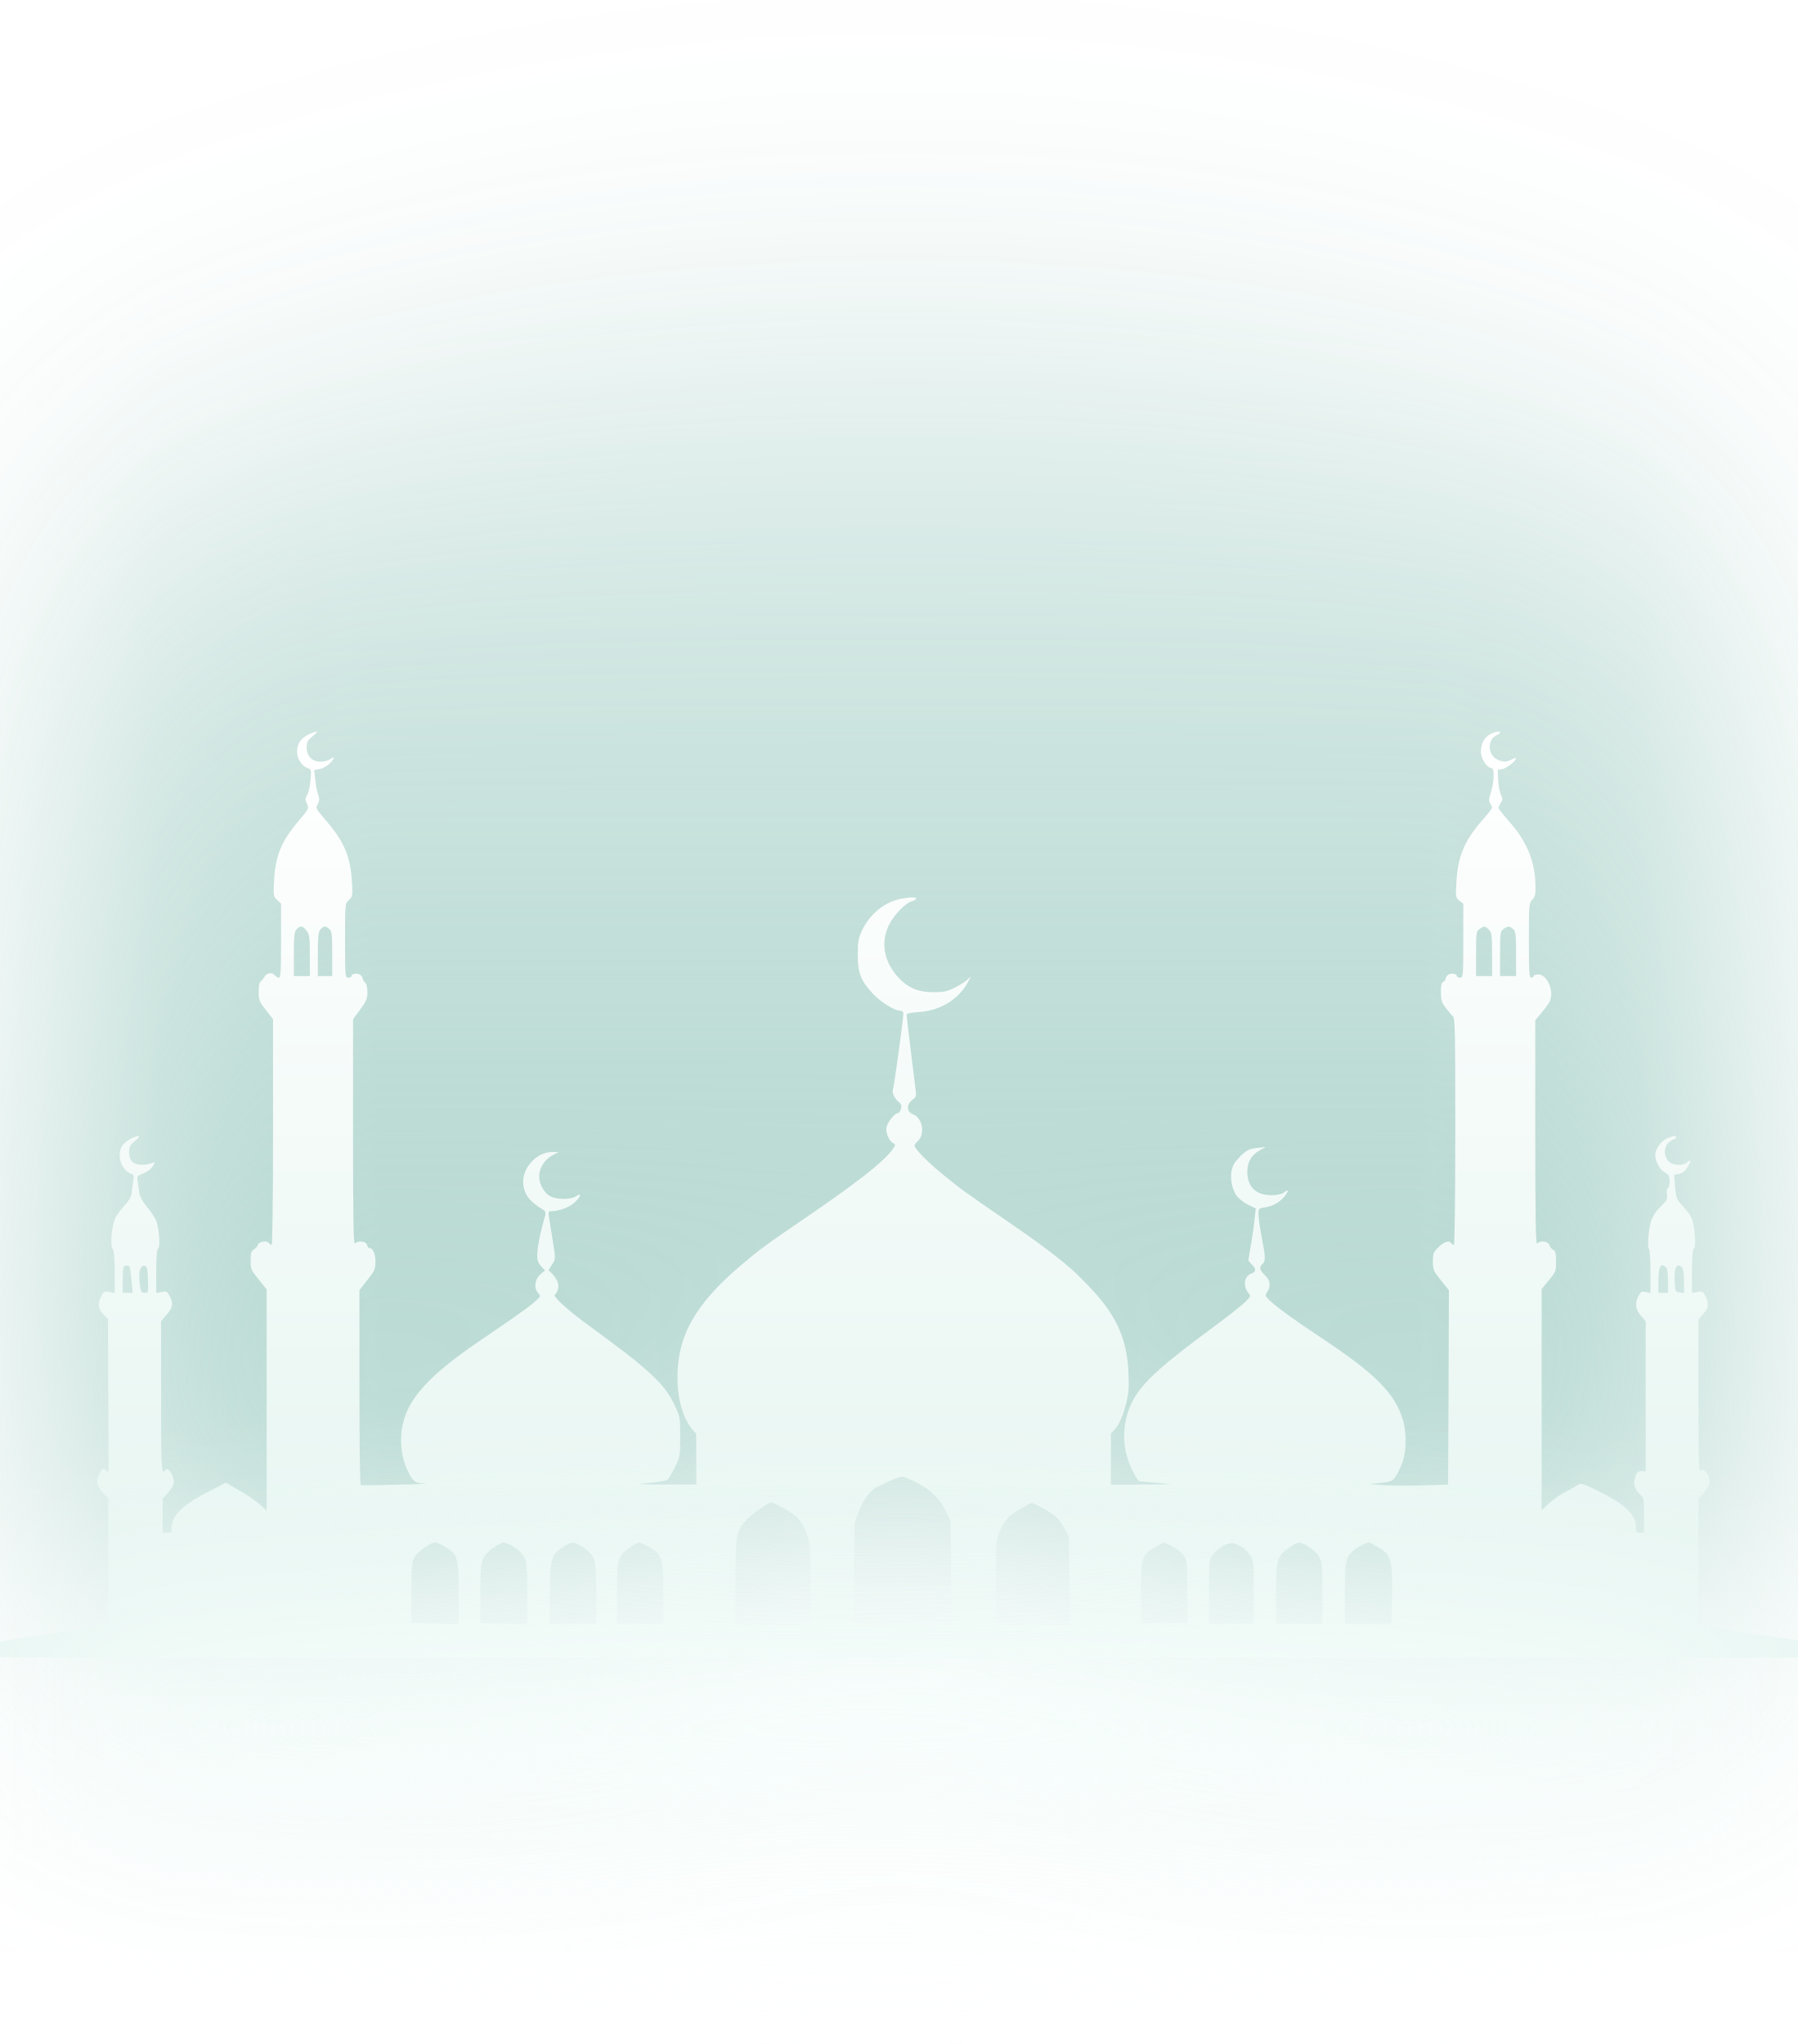
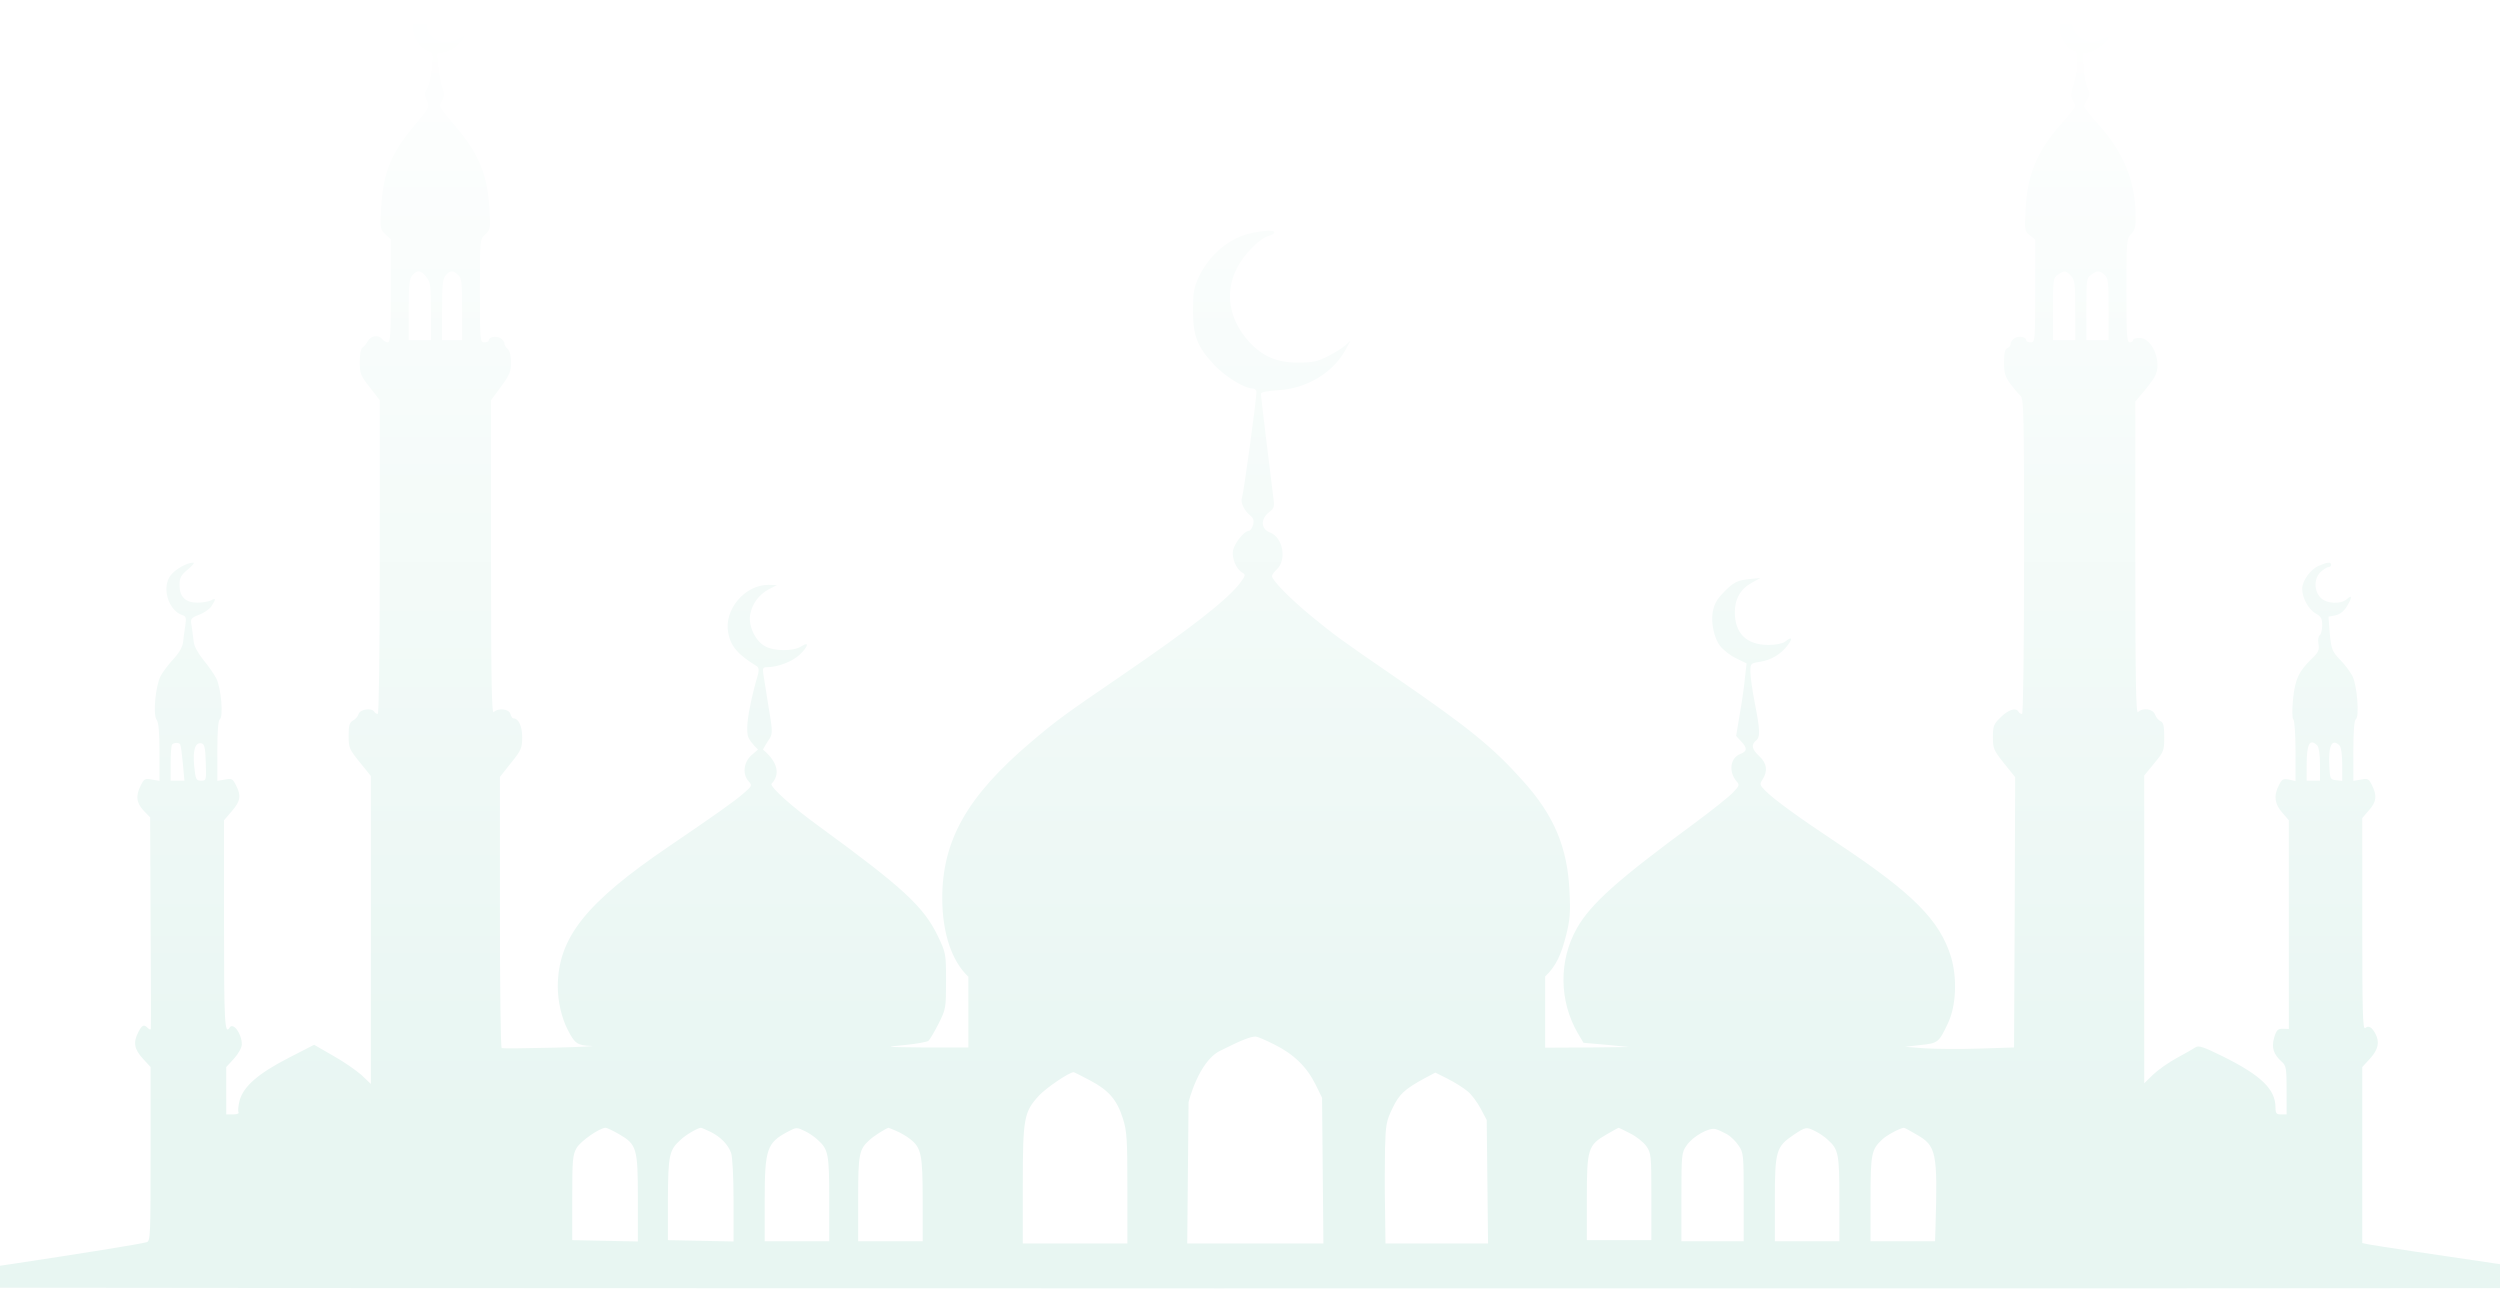
- <svg xmlns="http://www.w3.org/2000/svg" width="430" height="489" viewBox="0 0 430 489" fill="none">
-   <g filter="url(#filter0_f_3007_3110)">
-     <path d="M-137 387C-137 345.896 -127.895 305.195 -110.206 267.22C-92.516 229.245 -66.588 194.74 -33.901 165.675C-1.215 136.611 37.589 113.555 80.296 97.826C123.002 82.096 168.775 74 215 74C261.225 74 306.998 82.096 349.705 97.826C392.411 113.555 431.216 136.611 463.902 165.676C496.588 194.74 522.516 229.245 540.206 267.22C557.895 305.195 567 345.896 567 387L256.906 387C256.906 382.106 255.822 377.261 253.716 372.74C251.61 368.219 248.523 364.111 244.632 360.651C240.741 357.191 236.121 354.446 231.037 352.573C225.952 350.701 220.503 349.737 215 349.737C209.497 349.737 204.048 350.701 198.963 352.573C193.879 354.446 189.259 357.191 185.368 360.651C181.477 364.111 178.39 368.219 176.284 372.74C174.178 377.261 173.094 382.106 173.094 387L-137 387Z" fill="url(#paint0_linear_3007_3110)" />
-   </g>
-   <path fill-rule="evenodd" clip-rule="evenodd" d="M102.373 99.079C102.365 99.094 102.358 99.108 102.35 99.122C102.353 99.117 102.356 99.111 102.359 99.105C102.364 99.097 102.369 99.088 102.373 99.079ZM147.773 183.152C147.773 183.151 147.773 183.154 147.773 183.152C147.773 183.153 147.773 183.152 147.773 183.152Z" fill="url(#paint1_linear_3007_3110)" />
-   <path d="M166.559 355.163L166.559 342.954L166.508 342.954C163.676 340.237 162.107 335.494 162.068 329.638C162.03 319.611 166.316 311.996 177.262 302.696C181.624 298.984 183.079 297.912 192.952 291.177C204.816 283.063 211.054 278.203 213.312 275.256C214.231 273.993 214.269 273.84 213.695 273.496C212.623 272.922 211.82 270.97 212.088 269.63C212.394 268.329 214.039 266.301 214.805 266.301C215.034 266.301 215.379 265.842 215.532 265.268C215.723 264.502 215.57 264.081 215.034 263.66C214.001 262.818 213.312 261.402 213.618 260.637C213.886 259.986 216.106 243.76 216.106 242.458C216.106 242.076 215.8 241.808 215.417 241.808C214.039 241.808 210.786 239.818 208.873 237.79C205.926 234.651 205.199 232.814 205.199 228.413C205.199 225.275 205.352 224.471 206.194 222.634C208.069 218.693 211.552 215.822 215.417 215.057C217.675 214.598 219.168 214.559 219.168 214.98C219.168 215.172 218.785 215.401 218.287 215.554C216.68 215.937 213.925 218.769 212.7 221.218C210.633 225.352 211.399 229.944 214.767 233.695C217.101 236.297 219.665 237.407 223.377 237.369C225.75 237.369 226.63 237.177 228.352 236.297C229.501 235.723 230.878 234.881 231.376 234.422L232.294 233.58L231.376 235.264C229.233 239.129 224.717 241.846 219.856 242.114C218.02 242.229 216.871 242.458 216.871 242.726C216.871 243.109 218.44 256.083 219.015 260.599C219.244 262.168 219.168 262.436 218.249 263.124C216.795 264.273 216.871 265.995 218.402 266.569C220.698 267.411 221.387 271.353 219.55 272.998C219.129 273.381 218.785 273.878 218.785 274.108C218.823 274.835 221.923 278.012 225.712 281.111C229.654 284.326 230.189 284.747 240.216 291.636C252.654 300.17 256.826 303.576 261.916 309.278C267.312 315.249 269.608 320.76 269.952 328.299C270.144 331.973 270.029 333.236 269.378 335.838C268.536 339.129 267.681 341.156 265.767 342.954V349.078V355.201L273.626 355.163L280.208 355.086L276.267 354.703L272.363 354.359L271.406 352.752C268.153 347.164 268.077 340.199 271.253 334.612C273.664 330.402 278.257 326.307 291.422 316.624C294.368 314.443 297.354 312.07 298.042 311.343C299.191 310.157 299.229 310.004 298.693 309.391C297.277 307.746 297.583 305.335 299.344 304.684C300.53 304.225 300.568 303.651 299.458 302.503L298.616 301.584L299.267 297.681C299.65 295.538 300.032 292.744 300.147 291.443L300.415 289.108L298.616 288.228C297.621 287.769 296.359 286.774 295.784 286.008C294.866 284.822 293.402 280.306 295.823 277.589C298.209 274.91 298.866 274.835 301.12 274.577L301.219 274.565L302.788 274.412L301.334 275.216C299.382 276.288 298.387 278.01 298.387 280.306C298.387 283.942 300.415 285.932 304.166 285.932C305.429 285.932 306.577 285.702 307.036 285.358C308.222 284.439 308.414 284.707 307.495 285.97C306.347 287.501 304.663 288.534 302.673 288.84C301.104 289.07 301.066 289.146 301.066 290.562C301.066 291.366 301.41 293.815 301.831 295.959C302.75 300.666 302.788 301.776 302.023 302.388C301.142 303.115 301.334 303.88 302.597 305.067C303.898 306.253 304.089 307.631 303.171 309.047C302.635 309.851 302.635 310.004 303.63 310.999C305.161 312.53 309.141 315.438 315.991 319.992C329.08 328.68 333.634 333.272 335.586 339.625C336.657 343.261 336.466 348.006 335.05 350.991C333.481 354.321 333.328 354.436 330.343 354.742L327.664 355.048L331.108 355.316C333.022 355.431 337.231 355.469 340.484 355.354L346.416 355.163L346.531 331.933L346.607 308.664L344.694 306.291C342.933 304.072 342.78 303.766 342.78 301.814C342.78 299.9 342.895 299.556 344.12 298.37C345.421 297.068 346.722 296.647 347.181 297.413C347.296 297.642 347.564 297.795 347.794 297.795C347.985 297.795 348.138 287.348 348.138 270.662C348.138 245.824 348.1 243.49 347.488 243.031C347.143 242.725 346.378 241.806 345.765 241.002C344.885 239.778 344.694 239.127 344.694 237.328C344.694 235.721 344.847 235.07 345.268 234.879C345.574 234.764 345.842 234.42 345.842 234.114C345.842 233.769 346.186 233.348 346.569 233.119C347.373 232.736 348.521 232.966 348.521 233.54C348.521 233.731 348.865 233.884 349.286 233.884C350.014 233.884 350.052 233.616 350.052 225.044V216.203L349.133 215.476C348.215 214.749 348.215 214.596 348.406 210.998C348.712 204.952 350.358 201.048 354.606 196.226C355.907 194.772 356.94 193.432 356.94 193.241C356.94 193.088 356.749 192.59 356.481 192.208C356.137 191.634 356.175 191.06 356.673 189.491C357.476 186.965 357.553 183.75 356.787 183.75C355.754 183.75 354.261 181.492 354.261 179.923C354.261 177.397 355.524 175.713 357.859 175.101C359.084 174.795 359.198 175.369 358.012 175.905C355.792 176.861 355.869 180.497 358.089 181.645C359.466 182.372 360.308 182.372 361.648 181.683C362.222 181.377 362.681 181.262 362.681 181.415C362.681 182.028 360.5 183.75 359.428 183.98L358.28 184.171L358.395 186.659C358.471 188.036 358.777 189.605 359.084 190.179C359.505 191.06 359.505 191.327 359.045 192.055C358.739 192.514 358.471 193.088 358.471 193.279C358.471 193.509 359.581 194.887 360.921 196.417C365.13 201.086 367.159 205.87 367.312 211.496C367.388 213.984 367.273 214.519 366.546 215.246C365.781 216.088 365.743 216.471 365.743 225.005C365.743 232.659 365.819 233.884 366.317 233.884C366.623 233.884 366.891 233.693 366.891 233.501C366.891 233.272 367.388 233.119 368.001 233.119C370.22 233.119 371.942 237.367 370.641 239.739C370.412 240.199 369.531 241.385 368.728 242.342L367.273 244.064V271.006C367.273 291.978 367.388 297.834 367.733 297.489C368.575 296.647 370.335 296.915 370.679 297.949C370.871 298.446 371.33 298.944 371.636 299.058C372.095 299.25 372.249 299.862 372.249 301.776C372.249 304.11 372.172 304.301 370.526 306.291L368.804 308.396V334.879V361.324L370.335 359.832C371.177 359.028 373.014 357.727 374.43 356.961C375.884 356.196 377.3 355.354 377.645 355.124C378.18 354.78 379.061 355.086 382.39 356.732C388.934 359.985 391.384 362.358 391.384 365.496C391.384 366.491 391.537 366.682 392.34 366.682H393.297V362.549C393.297 358.798 393.221 358.301 392.494 357.65C391.039 356.349 390.657 355.201 391.154 353.479C391.537 352.178 391.766 351.948 392.647 351.948L393.68 351.986V334.037V316.089L392.532 314.749C391.231 313.295 391.039 311.802 391.996 310.004C392.494 309.009 392.723 308.894 393.718 309.085L394.828 309.353V304.225C394.828 301.393 394.675 298.944 394.445 298.714C394.254 298.523 394.216 297.183 394.407 295.231C394.751 291.825 395.402 290.448 397.66 288.266C398.77 287.195 398.961 286.812 398.77 285.74C398.655 285.013 398.77 284.401 398.999 284.248C399.229 284.095 399.42 283.329 399.42 282.564C399.42 281.378 399.229 281.033 398.272 280.497C397.048 279.808 395.976 277.818 395.976 276.288C395.976 274.91 397.392 272.92 398.846 272.307C400.377 271.657 400.951 271.619 400.951 272.154C400.951 272.346 400.76 272.537 400.492 272.537C400.262 272.537 399.65 272.92 399.153 273.379C398.004 274.451 397.966 276.555 399.114 277.78C400.109 278.852 402.635 279.005 403.707 278.01C404.625 277.206 404.587 277.78 403.63 279.349C403.133 280.153 402.444 280.689 401.678 280.842L400.492 281.071L400.722 283.98C400.99 286.659 401.104 287.003 402.444 288.419C403.286 289.261 404.243 290.562 404.625 291.29C405.429 292.897 405.85 298.331 405.199 298.714C404.931 298.905 404.778 300.742 404.778 304.148V309.315L406.079 309.085C407.266 308.856 407.419 308.932 407.993 310.08C408.873 311.879 408.758 312.912 407.457 314.367L406.309 315.706V333.961C406.309 348.772 406.386 352.139 406.807 351.833C407.381 351.336 407.955 351.642 408.567 352.79C409.332 354.244 409.065 355.507 407.649 357.076L406.309 358.53V373.686V388.802L407.381 389.032C409.332 389.453 453.917 395.959 456.635 396.265C457.476 396.342 455.333 396.456 451.851 396.495C441.365 396.686 -25.839 396.609 -25.992 396.418C-26.107 396.342 -24.921 396.15 -23.39 395.997C-17.611 395.461 23.185 389.3 25.252 388.649C25.864 388.458 25.902 387.386 25.902 373.494V358.53L24.563 357.076C23.07 355.431 22.879 354.282 23.797 352.522C24.448 351.259 24.754 351.144 25.443 351.833C25.711 352.101 25.941 352.139 25.941 351.948C25.979 351.718 25.979 343.452 25.902 333.578L25.826 315.591L24.716 314.443C23.453 313.104 23.3 311.879 24.218 310.08C24.792 308.932 24.945 308.856 26.132 309.085L27.433 309.315V304.378C27.433 300.972 27.28 299.25 26.936 298.791C26.285 297.91 26.744 293.012 27.624 291.29C27.969 290.601 28.964 289.299 29.806 288.381C30.839 287.271 31.413 286.238 31.49 285.434V285.434V285.434V285.434C31.566 284.783 31.719 283.482 31.872 282.602C32.064 281.263 31.987 280.995 31.375 280.803C28.926 280 27.739 275.981 29.385 273.915C30.189 272.882 32.178 271.772 33.25 271.772C33.518 271.772 33.097 272.307 32.293 272.958C31.107 273.953 30.877 274.374 30.877 275.637C30.877 277.665 31.911 278.66 33.977 278.66C34.819 278.66 35.852 278.469 36.273 278.278C37.154 277.78 37.192 278.01 36.388 279.234C36.082 279.732 35.125 280.421 34.245 280.727C32.753 281.339 32.714 281.416 32.982 282.794C33.097 283.559 33.25 284.745 33.327 285.434C33.403 286.161 34.054 287.348 34.972 288.496C35.814 289.491 36.809 290.945 37.192 291.672C38.034 293.28 38.455 298.331 37.804 298.714C37.536 298.905 37.383 300.742 37.383 304.148V309.315L38.684 309.085C39.871 308.856 40.024 308.932 40.598 310.08C41.517 311.879 41.363 312.797 39.871 314.52L38.531 316.089V334.114C38.531 350.762 38.646 353.096 39.488 351.757C40.1 350.762 41.593 352.79 41.593 354.627C41.593 355.163 41.019 356.234 40.254 357.076L38.914 358.53V362.625V366.682H40.1C40.751 366.682 41.172 366.529 41.019 366.299C40.904 366.108 40.981 365.19 41.21 364.309C41.861 361.86 44.425 359.64 49.63 356.961L54.031 354.703L57.284 356.579C59.083 357.574 61.264 359.105 62.182 359.908L63.79 361.439V334.956V308.473L61.876 306.1C60.078 303.88 59.963 303.613 59.963 301.546C59.963 299.786 60.116 299.288 60.69 298.944C61.111 298.752 61.57 298.216 61.685 297.795C61.953 296.992 63.905 296.686 64.364 297.413C64.479 297.604 64.747 297.795 64.976 297.795C65.168 297.795 65.321 287.424 65.321 270.815V243.834L63.599 241.615C62.029 239.625 61.876 239.242 61.876 237.252C61.876 235.912 62.068 234.956 62.374 234.764C62.603 234.611 63.024 234.114 63.254 233.693C63.79 232.736 65.053 232.506 65.703 233.31C65.971 233.616 66.43 233.884 66.698 233.884C67.158 233.884 67.234 232.277 67.234 225.044V216.165L66.316 215.323C65.397 214.481 65.359 214.29 65.55 210.884C65.895 204.569 67.272 201.278 71.674 196.111C73.931 193.432 73.931 193.394 73.319 192.055C72.975 191.327 73.013 190.907 73.472 190.218C73.778 189.72 74.161 188.151 74.276 186.697C74.505 184.209 74.505 184.094 73.625 183.788C72.171 183.214 71.061 181.53 71.061 179.846C71.061 177.895 71.98 176.555 73.931 175.675C76.151 174.642 76.419 174.795 74.773 176.134C73.587 177.129 73.357 177.512 73.357 178.813C73.357 180.88 74.659 182.219 76.687 182.219C77.491 182.219 78.562 181.951 79.021 181.607C80.208 180.765 80.055 181.492 78.792 182.717C78.218 183.291 77.146 183.865 76.457 183.98L75.156 184.247L75.424 186.544C75.539 187.845 75.845 189.452 76.113 190.141C76.457 191.136 76.457 191.557 76.036 192.323C76.01 192.372 75.984 192.418 75.96 192.462C75.835 192.692 75.743 192.861 75.72 193.039C75.656 193.535 76.132 194.101 77.937 196.246C78.074 196.409 78.218 196.58 78.371 196.762C82.427 201.546 83.882 205.143 84.188 211.075C84.379 214.29 84.341 214.519 83.461 215.323C82.542 216.165 82.542 216.165 82.542 225.044C82.542 233.616 82.581 233.884 83.308 233.884C83.729 233.884 84.073 233.731 84.073 233.54C84.073 232.966 85.221 232.736 86.025 233.119C86.408 233.348 86.752 233.769 86.752 234.037C86.752 234.343 87.02 234.764 87.326 235.032C87.671 235.338 87.9 236.18 87.9 237.328C87.9 238.897 87.632 239.51 86.178 241.5L84.456 243.834V270.891C84.456 291.94 84.571 297.834 84.915 297.489C85.68 296.724 87.556 296.915 87.785 297.795C87.9 298.216 88.13 298.561 88.283 298.561C89.201 298.561 89.814 299.9 89.814 301.776C89.814 303.651 89.66 304.034 87.9 306.215L85.987 308.626V331.894C85.987 344.677 86.101 355.201 86.293 355.278C86.446 355.354 90.426 355.316 95.171 355.201C99.917 355.086 102.826 354.933 101.639 354.895C99.305 354.818 98.845 354.474 97.659 352.139C96.588 350.073 95.937 347.202 95.937 344.677C95.975 336.295 100.759 330.287 115.072 320.566C122.841 315.285 126.324 312.836 127.893 311.458C129.385 310.157 129.385 310.119 128.773 309.391C127.663 308.167 127.893 306.138 129.232 304.914L130.38 303.919C130.38 303.919 129.176 302.815 128.749 301.894C127.74 299.718 130.38 290.983 130.38 290.983C130.38 290.983 130.725 289.912 130.151 289.567C126.936 287.616 125.673 286.161 125.252 283.827C124.487 279.885 128.122 275.56 132.179 275.599L133.633 275.637L132.217 276.364C130.533 277.283 129.385 278.813 129.041 280.65C128.658 282.602 129.921 285.281 131.605 286.161C133.212 287.042 136.503 287.042 137.843 286.161C139.259 285.243 139.029 286.2 137.498 287.654C136.236 288.802 133.748 289.759 131.911 289.759C131.222 289.759 131.146 289.95 131.299 290.983C131.661 293.349 131.956 295.14 132.183 296.516V296.516C132.819 300.373 132.919 300.982 132.463 301.894C131.736 302.966 131.225 303.919 131.225 303.919C132.435 304.914 134.939 307.465 132.676 309.851C132.676 310.578 136.274 313.792 140.866 317.122C155.447 327.761 158.892 330.976 161.341 336.066C162.68 338.898 162.719 339.013 162.719 343.72C162.719 348.427 162.68 348.58 161.417 351.106C160.69 352.522 159.925 353.823 159.695 354.015C159.466 354.206 157.629 354.55 155.639 354.742C152.007 355.086 152.041 355.086 158.639 355.162L158.662 355.163H166.559ZM74.123 228.565C74.123 224.163 74.046 223.551 73.319 222.633C72.401 221.446 71.788 221.37 70.946 222.326C70.411 222.9 70.296 223.934 70.296 228.258V233.501H72.209H74.123V228.565ZM79.481 228.22C79.481 223.551 79.404 222.824 78.792 222.288C77.873 221.446 77.452 221.485 76.687 222.326C76.151 222.9 76.036 223.934 76.036 228.258V233.501H77.758H79.481V228.22ZM356.94 228.335C356.94 223.666 356.864 223.092 356.175 222.403C355.257 221.485 355.065 221.484 353.955 222.25C353.152 222.786 353.113 223.092 353.113 228.182V233.501H355.027H356.94V228.335ZM362.681 228.22C362.681 223.551 362.604 222.824 361.992 222.288C361.112 221.485 360.767 221.484 359.696 222.25C358.892 222.786 358.854 223.092 358.854 228.182V233.501H360.767H362.681V228.22ZM31.451 306.291C31.298 304.684 31.107 303.23 30.992 303.039C30.801 302.694 29.959 302.694 29.614 303.039C29.461 303.153 29.346 304.646 29.346 306.291V309.277H30.533H31.719L31.451 306.291ZM34.59 309.277C35.47 309.277 35.508 309.238 35.393 306.138C35.317 303.536 35.164 302.962 34.628 302.847C33.556 302.656 33.135 304.072 33.403 306.789C33.633 309.085 33.748 309.277 34.59 309.277ZM399.038 306.483C399.038 304.837 398.846 303.498 398.578 303.23C397.277 301.929 396.742 302.962 396.742 306.636V309.277H397.89H399.038V306.483ZM402.865 306.521C402.865 304.837 402.673 303.498 402.406 303.23C401.104 301.929 400.454 303.192 400.645 306.789C400.76 308.97 400.798 309.085 401.831 309.2L402.865 309.315V306.521ZM226.286 361.554C224.793 358.53 222.535 356.311 219.206 354.665C217.713 353.9 216.259 353.287 215.991 353.287C215.072 353.287 213.552 353.89 209.838 355.747C206.124 357.604 204.433 364.577 204.433 364.577L204.318 376.709L204.204 388.879H215.914H227.625L227.51 376.326L227.395 363.812L226.286 361.554ZM193.143 367.409C192.148 364.194 190.694 362.511 187.479 360.827C185.987 360.023 184.724 359.411 184.686 359.411C183.844 359.449 179.978 362.09 178.716 363.429C176.113 366.261 175.922 367.294 175.922 378.814V388.879H184.915H193.909V379.35C193.909 370.968 193.832 369.552 193.143 367.409ZM254.682 365.687C254.108 364.615 253.113 363.238 252.424 362.702C251.735 362.128 250.243 361.171 249.018 360.559L246.875 359.487L244.923 360.521C241.517 362.396 240.675 363.199 239.489 365.649C238.456 367.792 238.341 368.442 238.226 372.423C238.188 374.834 238.149 379.541 238.226 382.832L238.302 388.879H247.143H255.945L255.83 378.24L255.715 367.639L254.682 365.687ZM109.714 381.187C109.714 372.499 109.523 371.849 106.499 370.088C105.428 369.476 104.395 368.978 104.165 368.978C103.093 369.017 99.917 371.236 99.19 372.423C98.501 373.647 98.424 374.413 98.424 381.033V388.305L104.088 388.42L109.714 388.534V381.187ZM125.749 373.303C125.214 371.849 123.989 370.586 122.267 369.705C121.463 369.323 120.698 368.978 120.545 368.978C119.971 369.017 117.942 370.203 117.062 371.045C115.11 372.805 114.919 373.647 114.881 381.225V388.305L120.545 388.42L126.17 388.534V381.454C126.17 377.359 125.979 373.915 125.749 373.303ZM140.637 371.045C140.177 370.586 139.221 369.935 138.532 369.591C137.039 368.863 137.001 368.863 135.547 369.629C131.911 371.542 131.528 372.614 131.528 381.416V388.496H137.077H142.627V381.225C142.627 373.456 142.474 372.69 140.637 371.045ZM156.557 370.93C155.945 370.433 154.873 369.82 154.146 369.514C153.457 369.208 152.845 368.978 152.807 368.978C152.233 369.17 150.242 370.433 149.592 371.045C147.755 372.69 147.602 373.456 147.602 381.225V388.496H153.151H158.7V381.416C158.7 373.609 158.471 372.423 156.557 370.93ZM283.155 372.116C282.658 371.428 281.395 370.433 280.362 369.935C279.366 369.399 278.448 368.978 278.41 368.978C278.333 368.978 277.453 369.476 276.381 370.088C273.128 371.963 272.937 372.576 272.937 381.033V388.305H278.486H284.035V380.842C284.035 373.647 283.997 373.341 283.155 372.116ZM299.037 372.04C298.578 371.313 297.66 370.433 297.047 370.088C296.397 369.744 295.555 369.323 295.096 369.208C293.986 368.863 291.115 370.471 290.082 372.04C289.24 373.226 289.202 373.647 289.202 380.88V388.496H294.56H299.918V380.88C299.918 373.647 299.879 373.226 299.037 372.04ZM314.384 371.045C313.925 370.586 312.968 369.935 312.279 369.591C310.672 368.787 310.633 368.787 308.49 370.203C305.505 372.231 305.275 372.958 305.275 381.301V388.496H310.825H316.374V381.225C316.374 373.456 316.221 372.69 314.384 371.045ZM332.907 386.085C333.289 373.111 333.06 372.078 329.615 370.126C328.544 369.476 327.587 368.978 327.472 368.978C326.822 369.017 324.449 370.279 323.722 371.007C321.885 372.729 321.732 373.456 321.732 381.225V388.496H327.281H332.83L332.907 386.085Z" fill="url(#paint2_linear_3007_3110)" />
-   <g filter="url(#filter1_f_3007_3110)">
-     <ellipse cx="206" cy="413.5" rx="250" ry="28.5" fill="#F7FEFC" />
-   </g>
+ <svg xmlns="http://www.w3.org/2000/svg" width="430" height="222" viewBox="0 0 430 222" fill="none">
+   <path d="M166.559 180.163L166.559 167.954L166.508 167.954C163.676 165.237 162.107 160.494 162.068 154.638C162.03 144.611 166.316 136.996 177.262 127.696C181.624 123.984 183.079 122.912 192.952 116.177C204.816 108.063 211.054 103.203 213.312 100.256C214.231 98.993 214.269 98.84 213.695 98.496C212.623 97.922 211.82 95.97 212.088 94.63C212.394 93.329 214.039 91.301 214.805 91.301C215.034 91.301 215.379 90.842 215.532 90.268C215.723 89.502 215.57 89.081 215.034 88.66C214.001 87.818 213.312 86.402 213.618 85.637C213.886 84.986 216.106 68.76 216.106 67.459C216.106 67.076 215.8 66.808 215.417 66.808C214.039 66.808 210.786 64.818 208.873 62.789C205.926 59.651 205.199 57.814 205.199 53.413C205.199 50.275 205.352 49.471 206.194 47.635C208.069 43.693 211.552 40.822 215.417 40.057C217.675 39.598 219.168 39.559 219.168 39.98C219.168 40.172 218.785 40.401 218.287 40.554C216.68 40.937 213.925 43.769 212.7 46.218C210.633 50.352 211.399 54.944 214.767 58.695C217.101 61.297 219.665 62.407 223.377 62.368C225.75 62.368 226.63 62.177 228.352 61.297C229.501 60.723 230.878 59.881 231.376 59.422L232.294 58.58L231.376 60.264C229.233 64.129 224.717 66.846 219.856 67.114C218.02 67.229 216.871 67.459 216.871 67.726C216.871 68.109 218.44 81.083 219.015 85.599C219.244 87.168 219.168 87.436 218.249 88.124C216.795 89.273 216.871 90.995 218.402 91.569C220.698 92.411 221.387 96.353 219.55 97.998C219.129 98.381 218.785 98.878 218.785 99.108C218.823 99.835 221.923 103.012 225.712 106.111C229.654 109.326 230.189 109.747 240.216 116.636C252.654 125.17 256.826 128.576 261.916 134.278C267.312 140.249 269.608 145.76 269.952 153.299C270.144 156.973 270.029 158.236 269.378 160.838C268.536 164.129 267.681 166.156 265.767 167.954V174.078V180.201L273.626 180.163L280.208 180.086L276.267 179.703L272.363 179.359L271.406 177.752C268.153 172.164 268.077 165.199 271.253 159.612C273.664 155.402 278.257 151.307 291.422 141.624C294.368 139.443 297.354 137.07 298.042 136.343C299.191 135.157 299.229 135.004 298.693 134.391C297.277 132.746 297.583 130.335 299.344 129.684C300.53 129.225 300.568 128.651 299.458 127.503L298.616 126.584L299.267 122.681C299.65 120.538 300.033 117.744 300.147 116.443L300.415 114.108L298.616 113.228C297.621 112.769 296.359 111.774 295.784 111.008C294.866 109.822 293.402 105.306 295.823 102.589C298.209 99.91 298.866 99.835 301.12 99.577L301.219 99.565L302.788 99.412L301.334 100.216C299.382 101.288 298.387 103.01 298.387 105.306C298.387 108.942 300.415 110.932 304.166 110.932C305.429 110.932 306.577 110.702 307.036 110.358C308.222 109.439 308.414 109.707 307.495 110.97C306.347 112.501 304.663 113.534 302.673 113.84C301.104 114.07 301.066 114.146 301.066 115.562C301.066 116.366 301.41 118.815 301.831 120.959C302.75 125.666 302.788 126.776 302.023 127.388C301.142 128.115 301.334 128.88 302.597 130.067C303.898 131.253 304.089 132.631 303.171 134.047C302.635 134.851 302.635 135.004 303.63 135.999C305.161 137.53 309.141 140.438 315.991 144.992C329.08 153.68 333.634 158.272 335.586 164.625C336.657 168.261 336.466 173.006 335.05 175.991C333.481 179.321 333.328 179.436 330.343 179.742L327.664 180.048L331.108 180.316C333.022 180.431 337.231 180.469 340.484 180.354L346.416 180.163L346.531 156.933L346.607 133.664L344.694 131.291C342.934 129.072 342.78 128.766 342.78 126.814C342.78 124.9 342.895 124.556 344.12 123.37C345.421 122.068 346.722 121.647 347.181 122.413C347.296 122.642 347.564 122.795 347.794 122.795C347.985 122.795 348.138 112.348 348.138 95.662C348.138 70.824 348.1 68.49 347.488 68.031C347.143 67.725 346.378 66.806 345.766 66.002C344.885 64.778 344.694 64.127 344.694 62.328C344.694 60.721 344.847 60.07 345.268 59.879C345.574 59.764 345.842 59.42 345.842 59.114C345.842 58.769 346.186 58.348 346.569 58.119C347.373 57.736 348.521 57.966 348.521 58.54C348.521 58.731 348.865 58.884 349.286 58.884C350.013 58.884 350.052 58.616 350.052 50.044V41.203L349.133 40.476C348.215 39.749 348.215 39.596 348.406 35.998C348.712 29.952 350.358 26.048 354.606 21.226C355.907 19.772 356.94 18.432 356.94 18.241C356.94 18.088 356.749 17.59 356.481 17.208C356.137 16.634 356.175 16.06 356.673 14.491C357.476 11.965 357.553 8.75 356.787 8.75C355.754 8.75 354.261 6.492 354.261 4.923C354.261 2.397 355.524 0.713 357.859 0.101C359.084 -0.205 359.198 0.369 358.012 0.905C355.792 1.861 355.869 5.497 358.089 6.645C359.466 7.372 360.308 7.372 361.648 6.683C362.222 6.377 362.681 6.262 362.681 6.415C362.681 7.028 360.5 8.75 359.428 8.98L358.28 9.171L358.395 11.659C358.471 13.036 358.777 14.605 359.084 15.179C359.505 16.06 359.505 16.328 359.045 17.055C358.739 17.514 358.471 18.088 358.471 18.279C358.471 18.509 359.581 19.887 360.921 21.417C365.13 26.086 367.159 30.87 367.312 36.496C367.388 38.983 367.273 39.519 366.546 40.246C365.781 41.088 365.743 41.471 365.743 50.005C365.743 57.659 365.819 58.884 366.317 58.884C366.623 58.884 366.891 58.693 366.891 58.501C366.891 58.272 367.388 58.119 368.001 58.119C370.22 58.119 371.942 62.367 370.641 64.739C370.412 65.199 369.531 66.385 368.728 67.342L367.273 69.064V96.006C367.273 116.978 367.388 122.834 367.733 122.489C368.575 121.647 370.335 121.915 370.679 122.949C370.871 123.446 371.33 123.944 371.636 124.058C372.095 124.25 372.249 124.862 372.249 126.776C372.249 129.11 372.172 129.301 370.526 131.291L368.804 133.396V159.879V186.324L370.335 184.832C371.177 184.028 373.014 182.727 374.43 181.961C375.884 181.196 377.3 180.354 377.645 180.124C378.18 179.78 379.061 180.086 382.39 181.732C388.934 184.985 391.384 187.358 391.384 190.496C391.384 191.491 391.537 191.682 392.34 191.682H393.297V187.549C393.297 183.798 393.221 183.301 392.494 182.65C391.039 181.349 390.657 180.201 391.154 178.479C391.537 177.178 391.766 176.948 392.647 176.948L393.68 176.986V159.037V141.089L392.532 139.749C391.231 138.295 391.039 136.802 391.996 135.004C392.494 134.009 392.723 133.894 393.718 134.085L394.828 134.353V129.225C394.828 126.393 394.675 123.944 394.445 123.714C394.254 123.523 394.216 122.183 394.407 120.231C394.751 116.825 395.402 115.448 397.66 113.266C398.77 112.195 398.961 111.812 398.77 110.74C398.655 110.013 398.77 109.401 398.999 109.248C399.229 109.095 399.42 108.329 399.42 107.564C399.42 106.378 399.229 106.033 398.272 105.497C397.048 104.808 395.976 102.818 395.976 101.288C395.976 99.91 397.392 97.92 398.846 97.308C400.377 96.657 400.951 96.619 400.951 97.154C400.951 97.346 400.76 97.537 400.492 97.537C400.262 97.537 399.65 97.92 399.153 98.379C398.004 99.451 397.966 101.555 399.114 102.78C400.109 103.852 402.635 104.005 403.707 103.01C404.625 102.206 404.587 102.78 403.63 104.349C403.133 105.153 402.444 105.689 401.678 105.842L400.492 106.071L400.722 108.98C400.99 111.659 401.104 112.003 402.444 113.419C403.286 114.261 404.243 115.562 404.625 116.29C405.429 117.897 405.85 123.331 405.199 123.714C404.931 123.905 404.778 125.742 404.778 129.148V134.315L406.079 134.085C407.266 133.856 407.419 133.932 407.993 135.08C408.873 136.879 408.758 137.912 407.457 139.367L406.309 140.706V158.961C406.309 173.772 406.386 177.139 406.807 176.833C407.381 176.336 407.955 176.642 408.567 177.79C409.332 179.244 409.065 180.507 407.649 182.076L406.309 183.53V198.686V213.802L407.381 214.032C409.332 214.453 453.917 220.959 456.635 221.265C457.476 221.342 455.333 221.456 451.851 221.495C441.365 221.686 -25.839 221.609 -25.992 221.418C-26.107 221.342 -24.921 221.15 -23.39 220.997C-17.611 220.461 23.185 214.3 25.252 213.649C25.864 213.458 25.902 212.386 25.902 198.494V183.53L24.563 182.076C23.07 180.431 22.879 179.282 23.797 177.522C24.448 176.259 24.754 176.144 25.443 176.833C25.711 177.101 25.941 177.139 25.941 176.948C25.979 176.718 25.979 168.452 25.902 158.578L25.826 140.591L24.716 139.443C23.453 138.104 23.3 136.879 24.218 135.08C24.792 133.932 24.945 133.856 26.132 134.085L27.433 134.315V129.378C27.433 125.972 27.28 124.25 26.936 123.791C26.285 122.91 26.744 118.012 27.624 116.29C27.969 115.601 28.964 114.299 29.806 113.381C30.839 112.271 31.413 111.238 31.49 110.434C31.566 109.783 31.719 108.482 31.872 107.602C32.064 106.263 31.987 105.995 31.375 105.803C28.926 105 27.739 100.981 29.385 98.915C30.189 97.882 32.179 96.772 33.25 96.772C33.518 96.772 33.097 97.308 32.293 97.958C31.107 98.953 30.877 99.374 30.877 100.637C30.877 102.665 31.911 103.66 33.977 103.66C34.819 103.66 35.852 103.469 36.273 103.278C37.154 102.78 37.192 103.01 36.388 104.234C36.082 104.732 35.125 105.421 34.245 105.727C32.753 106.339 32.714 106.416 32.982 107.794C33.097 108.559 33.25 109.745 33.327 110.434C33.403 111.161 34.054 112.348 34.972 113.496C35.814 114.491 36.809 115.945 37.192 116.672C38.034 118.28 38.455 123.331 37.804 123.714C37.536 123.905 37.383 125.742 37.383 129.148V134.315L38.684 134.085C39.871 133.856 40.024 133.932 40.598 135.08C41.517 136.879 41.363 137.797 39.871 139.52L38.531 141.089V159.114C38.531 175.762 38.646 178.096 39.488 176.757C40.1 175.762 41.593 177.79 41.593 179.627C41.593 180.163 41.019 181.234 40.254 182.076L38.914 183.53V187.625V191.682H40.1C40.751 191.682 41.172 191.529 41.019 191.299C40.904 191.108 40.981 190.19 41.21 189.309C41.861 186.86 44.425 184.64 49.63 181.961L54.031 179.703L57.284 181.579C59.083 182.574 61.264 184.105 62.182 184.908L63.79 186.439V159.956V133.473L61.876 131.1C60.078 128.88 59.963 128.613 59.963 126.546C59.963 124.786 60.116 124.288 60.69 123.944C61.111 123.752 61.57 123.216 61.685 122.795C61.953 121.992 63.905 121.686 64.364 122.413C64.479 122.604 64.747 122.795 64.976 122.795C65.168 122.795 65.321 112.424 65.321 95.815V68.834L63.599 66.615C62.029 64.625 61.876 64.242 61.876 62.252C61.876 60.912 62.068 59.956 62.374 59.764C62.603 59.611 63.024 59.114 63.254 58.693C63.79 57.736 65.053 57.506 65.703 58.31C65.971 58.616 66.43 58.884 66.698 58.884C67.158 58.884 67.234 57.277 67.234 50.044V41.165L66.316 40.323C65.397 39.481 65.359 39.29 65.55 35.884C65.895 29.569 67.272 26.278 71.674 21.111C73.931 18.432 73.931 18.394 73.319 17.055C72.975 16.328 73.013 15.906 73.472 15.218C73.778 14.72 74.161 13.151 74.276 11.697C74.505 9.209 74.505 9.094 73.625 8.788C72.171 8.214 71.061 6.53 71.061 4.846C71.061 2.895 71.98 1.555 73.931 0.675C76.151 -0.358 76.419 -0.205 74.773 1.134C73.587 2.129 73.357 2.512 73.357 3.813C73.357 5.88 74.659 7.219 76.687 7.219C77.491 7.219 78.562 6.951 79.021 6.607C80.208 5.765 80.055 6.492 78.792 7.717C78.218 8.291 77.146 8.865 76.457 8.98L75.156 9.247L75.424 11.544C75.539 12.845 75.845 14.452 76.113 15.141C76.457 16.136 76.457 16.557 76.036 17.323C76.01 17.372 75.984 17.418 75.96 17.462C75.835 17.692 75.743 17.861 75.72 18.039C75.656 18.535 76.132 19.101 77.937 21.246C78.074 21.409 78.218 21.58 78.371 21.762C82.427 26.546 83.882 30.143 84.188 36.075C84.379 39.29 84.341 39.519 83.461 40.323C82.542 41.165 82.542 41.165 82.542 50.044C82.542 58.616 82.581 58.884 83.308 58.884C83.729 58.884 84.073 58.731 84.073 58.54C84.073 57.966 85.221 57.736 86.025 58.119C86.408 58.348 86.752 58.769 86.752 59.037C86.752 59.343 87.02 59.764 87.326 60.032C87.671 60.338 87.9 61.18 87.9 62.328C87.9 63.898 87.632 64.51 86.178 66.5L84.456 68.834V95.891C84.456 116.94 84.571 122.834 84.915 122.489C85.68 121.724 87.556 121.915 87.785 122.795C87.9 123.216 88.13 123.561 88.283 123.561C89.201 123.561 89.814 124.9 89.814 126.776C89.814 128.651 89.661 129.034 87.9 131.215L85.987 133.626V156.894C85.987 169.677 86.101 180.201 86.293 180.278C86.446 180.354 90.426 180.316 95.171 180.201C99.917 180.086 102.826 179.933 101.639 179.895C99.305 179.818 98.845 179.474 97.659 177.139C96.588 175.073 95.937 172.202 95.937 169.677C95.975 161.295 100.759 155.287 115.072 145.566C122.841 140.285 126.324 137.836 127.893 136.458C129.385 135.157 129.385 135.119 128.773 134.391C127.663 133.167 127.893 131.138 129.232 129.914L130.38 128.919C130.38 128.919 129.176 127.815 128.749 126.894C127.74 124.718 130.38 115.983 130.38 115.983C130.38 115.983 130.725 114.912 130.151 114.567C126.936 112.616 125.673 111.161 125.252 108.827C124.487 104.885 128.122 100.56 132.179 100.599L133.633 100.637L132.217 101.364C130.533 102.283 129.385 103.813 129.041 105.65C128.658 107.602 129.921 110.281 131.605 111.161C133.212 112.042 136.503 112.042 137.843 111.161C139.259 110.243 139.029 111.2 137.498 112.654C136.236 113.802 133.748 114.759 131.911 114.759C131.222 114.759 131.146 114.95 131.299 115.983C131.661 118.349 131.956 120.14 132.183 121.516C132.819 125.373 132.919 125.982 132.463 126.894C131.736 127.966 131.225 128.919 131.225 128.919C132.435 129.914 134.939 132.465 132.676 134.851C132.676 135.578 136.274 138.792 140.866 142.122C155.447 152.761 158.892 155.976 161.341 161.066C162.68 163.898 162.719 164.013 162.719 168.72C162.719 173.427 162.68 173.58 161.417 176.106C160.69 177.522 159.925 178.823 159.695 179.015C159.466 179.206 157.629 179.55 155.639 179.742C152.007 180.086 152.041 180.086 158.639 180.162L158.662 180.163H166.559ZM74.123 53.565C74.123 49.163 74.046 48.551 73.319 47.633C72.401 46.446 71.788 46.37 70.946 47.326C70.411 47.901 70.296 48.934 70.296 53.258V58.501H72.209H74.123V53.565ZM79.481 53.22C79.481 48.551 79.404 47.824 78.792 47.288C77.873 46.446 77.452 46.484 76.687 47.326C76.151 47.901 76.036 48.934 76.036 53.258V58.501H77.758H79.481V53.22ZM356.94 53.335C356.94 48.666 356.864 48.092 356.175 47.403C355.257 46.484 355.065 46.484 353.955 47.25C353.152 47.786 353.113 48.092 353.113 53.182V58.501H355.027H356.94V53.335ZM362.681 53.22C362.681 48.551 362.604 47.824 361.992 47.288C361.112 46.484 360.767 46.484 359.696 47.25C358.892 47.786 358.854 48.092 358.854 53.182V58.501H360.767H362.681V53.22ZM31.451 131.291C31.298 129.684 31.107 128.23 30.992 128.039C30.801 127.694 29.959 127.694 29.614 128.039C29.461 128.153 29.346 129.646 29.346 131.291V134.277H30.533H31.719L31.451 131.291ZM34.59 134.277C35.47 134.277 35.508 134.238 35.393 131.138C35.317 128.536 35.164 127.962 34.628 127.847C33.556 127.656 33.135 129.072 33.403 131.789C33.633 134.085 33.748 134.277 34.59 134.277ZM399.038 131.483C399.038 129.837 398.846 128.498 398.578 128.23C397.277 126.929 396.742 127.962 396.742 131.636V134.277H397.89H399.038V131.483ZM402.865 131.521C402.865 129.837 402.673 128.498 402.406 128.23C401.104 126.929 400.454 128.192 400.645 131.789C400.76 133.97 400.798 134.085 401.831 134.2L402.865 134.315V131.521ZM226.286 186.554C224.793 183.53 222.535 181.311 219.206 179.665C217.713 178.9 216.259 178.287 215.991 178.287C215.072 178.287 213.552 178.89 209.838 180.747C206.124 182.604 204.433 189.577 204.433 189.577L204.318 201.709L204.204 213.879H215.914H227.625L227.51 201.326L227.395 188.812L226.286 186.554ZM193.143 192.409C192.148 189.194 190.694 187.511 187.479 185.827C185.987 185.023 184.724 184.411 184.686 184.411C183.844 184.449 179.979 187.09 178.716 188.429C176.113 191.261 175.922 192.294 175.922 203.814V213.879H184.915H193.909V204.35C193.909 195.968 193.832 194.552 193.143 192.409ZM254.682 190.687C254.108 189.615 253.113 188.238 252.424 187.702C251.735 187.128 250.243 186.171 249.018 185.559L246.875 184.487L244.923 185.521C241.517 187.396 240.675 188.199 239.489 190.649C238.456 192.792 238.341 193.442 238.226 197.423C238.188 199.834 238.149 204.541 238.226 207.832L238.302 213.879H247.143H255.945L255.83 203.24L255.715 192.639L254.682 190.687ZM109.714 206.187C109.714 197.499 109.523 196.849 106.499 195.088C105.428 194.476 104.395 193.978 104.165 193.978C103.093 194.017 99.917 196.236 99.19 197.423C98.501 198.647 98.424 199.413 98.424 206.033V213.305L104.088 213.42L109.714 213.534V206.187ZM125.749 198.303C125.214 196.849 123.989 195.586 122.267 194.705C121.463 194.323 120.698 193.978 120.545 193.978C119.971 194.017 117.942 195.203 117.062 196.045C115.11 197.805 114.919 198.647 114.881 206.225V213.305L120.545 213.42L126.17 213.534V206.454C126.17 202.359 125.979 198.915 125.749 198.303ZM140.637 196.045C140.177 195.586 139.221 194.935 138.532 194.591C137.039 193.863 137.001 193.863 135.547 194.629C131.911 196.542 131.528 197.614 131.528 206.416V213.496H137.077H142.627V206.225C142.627 198.456 142.474 197.69 140.637 196.045ZM156.557 195.93C155.945 195.433 154.873 194.82 154.146 194.514C153.457 194.208 152.845 193.978 152.807 193.978C152.233 194.17 150.242 195.433 149.592 196.045C147.755 197.69 147.602 198.456 147.602 206.225V213.496H153.151H158.7V206.416C158.7 198.609 158.471 197.423 156.557 195.93ZM283.155 197.116C282.658 196.428 281.395 195.433 280.362 194.935C279.366 194.399 278.448 193.978 278.41 193.978C278.333 193.978 277.453 194.476 276.381 195.088C273.128 196.963 272.937 197.576 272.937 206.033V213.305H278.486H284.035V205.842C284.035 198.647 283.997 198.341 283.155 197.116ZM299.037 197.04C298.578 196.313 297.66 195.433 297.047 195.088C296.397 194.744 295.555 194.323 295.096 194.208C293.986 193.863 291.115 195.471 290.082 197.04C289.24 198.226 289.202 198.647 289.202 205.88V213.496H294.56H299.918V205.88C299.918 198.647 299.879 198.226 299.037 197.04ZM314.384 196.045C313.925 195.586 312.968 194.935 312.279 194.591C310.672 193.787 310.633 193.787 308.49 195.203C305.505 197.231 305.275 197.958 305.275 206.301V213.496H310.825H316.374V206.225C316.374 198.456 316.221 197.69 314.384 196.045ZM332.907 211.085C333.289 198.111 333.06 197.078 329.615 195.126C328.544 194.476 327.587 193.978 327.472 193.978C326.822 194.017 324.449 195.279 323.722 196.007C321.885 197.729 321.732 198.456 321.732 206.225V213.496H327.281H332.83L332.907 211.085Z" fill="url(#paint0_linear_3007_3113)" />
  <defs>
-     <filter id="filter0_f_3007_3110" x="-217" y="-6" width="864" height="473" filterUnits="userSpaceOnUse" color-interpolation-filters="sRGB">
-       <feFlood flood-opacity="0" result="BackgroundImageFix" />
-       <feBlend mode="normal" in="SourceGraphic" in2="BackgroundImageFix" result="shape" />
-       <feGaussianBlur stdDeviation="40" result="effect1_foregroundBlur_3007_3110" />
-     </filter>
-     <filter id="filter1_f_3007_3110" x="-91" y="338" width="594" height="151" filterUnits="userSpaceOnUse" color-interpolation-filters="sRGB">
-       <feFlood flood-opacity="0" result="BackgroundImageFix" />
-       <feBlend mode="normal" in="SourceGraphic" in2="BackgroundImageFix" result="shape" />
-       <feGaussianBlur stdDeviation="23.5" result="effect1_foregroundBlur_3007_3110" />
-     </filter>
-     <linearGradient id="paint0_linear_3007_3110" x1="215" y1="74" x2="215" y2="700" gradientUnits="userSpaceOnUse">
-       <stop stop-color="#047861" stop-opacity="0.1" />
-       <stop offset="1" stop-color="#F7FEFC" />
-     </linearGradient>
-     <linearGradient id="paint1_linear_3007_3110" x1="125.062" y1="99.079" x2="125.062" y2="183.153" gradientUnits="userSpaceOnUse">
-       <stop stop-color="white" />
-       <stop offset="1" stop-color="#EAF7F2" />
-     </linearGradient>
-     <linearGradient id="paint2_linear_3007_3110" x1="215.409" y1="175" x2="215.409" y2="396.605" gradientUnits="userSpaceOnUse">
+     <linearGradient id="paint0_linear_3007_3113" x1="215.409" y1="-6.10352e-05" x2="215.409" y2="221.605" gradientUnits="userSpaceOnUse">
      <stop stop-color="white" />
      <stop offset="0.872" stop-color="#E8F6F2" />
    </linearGradient>
  </defs>
</svg>
